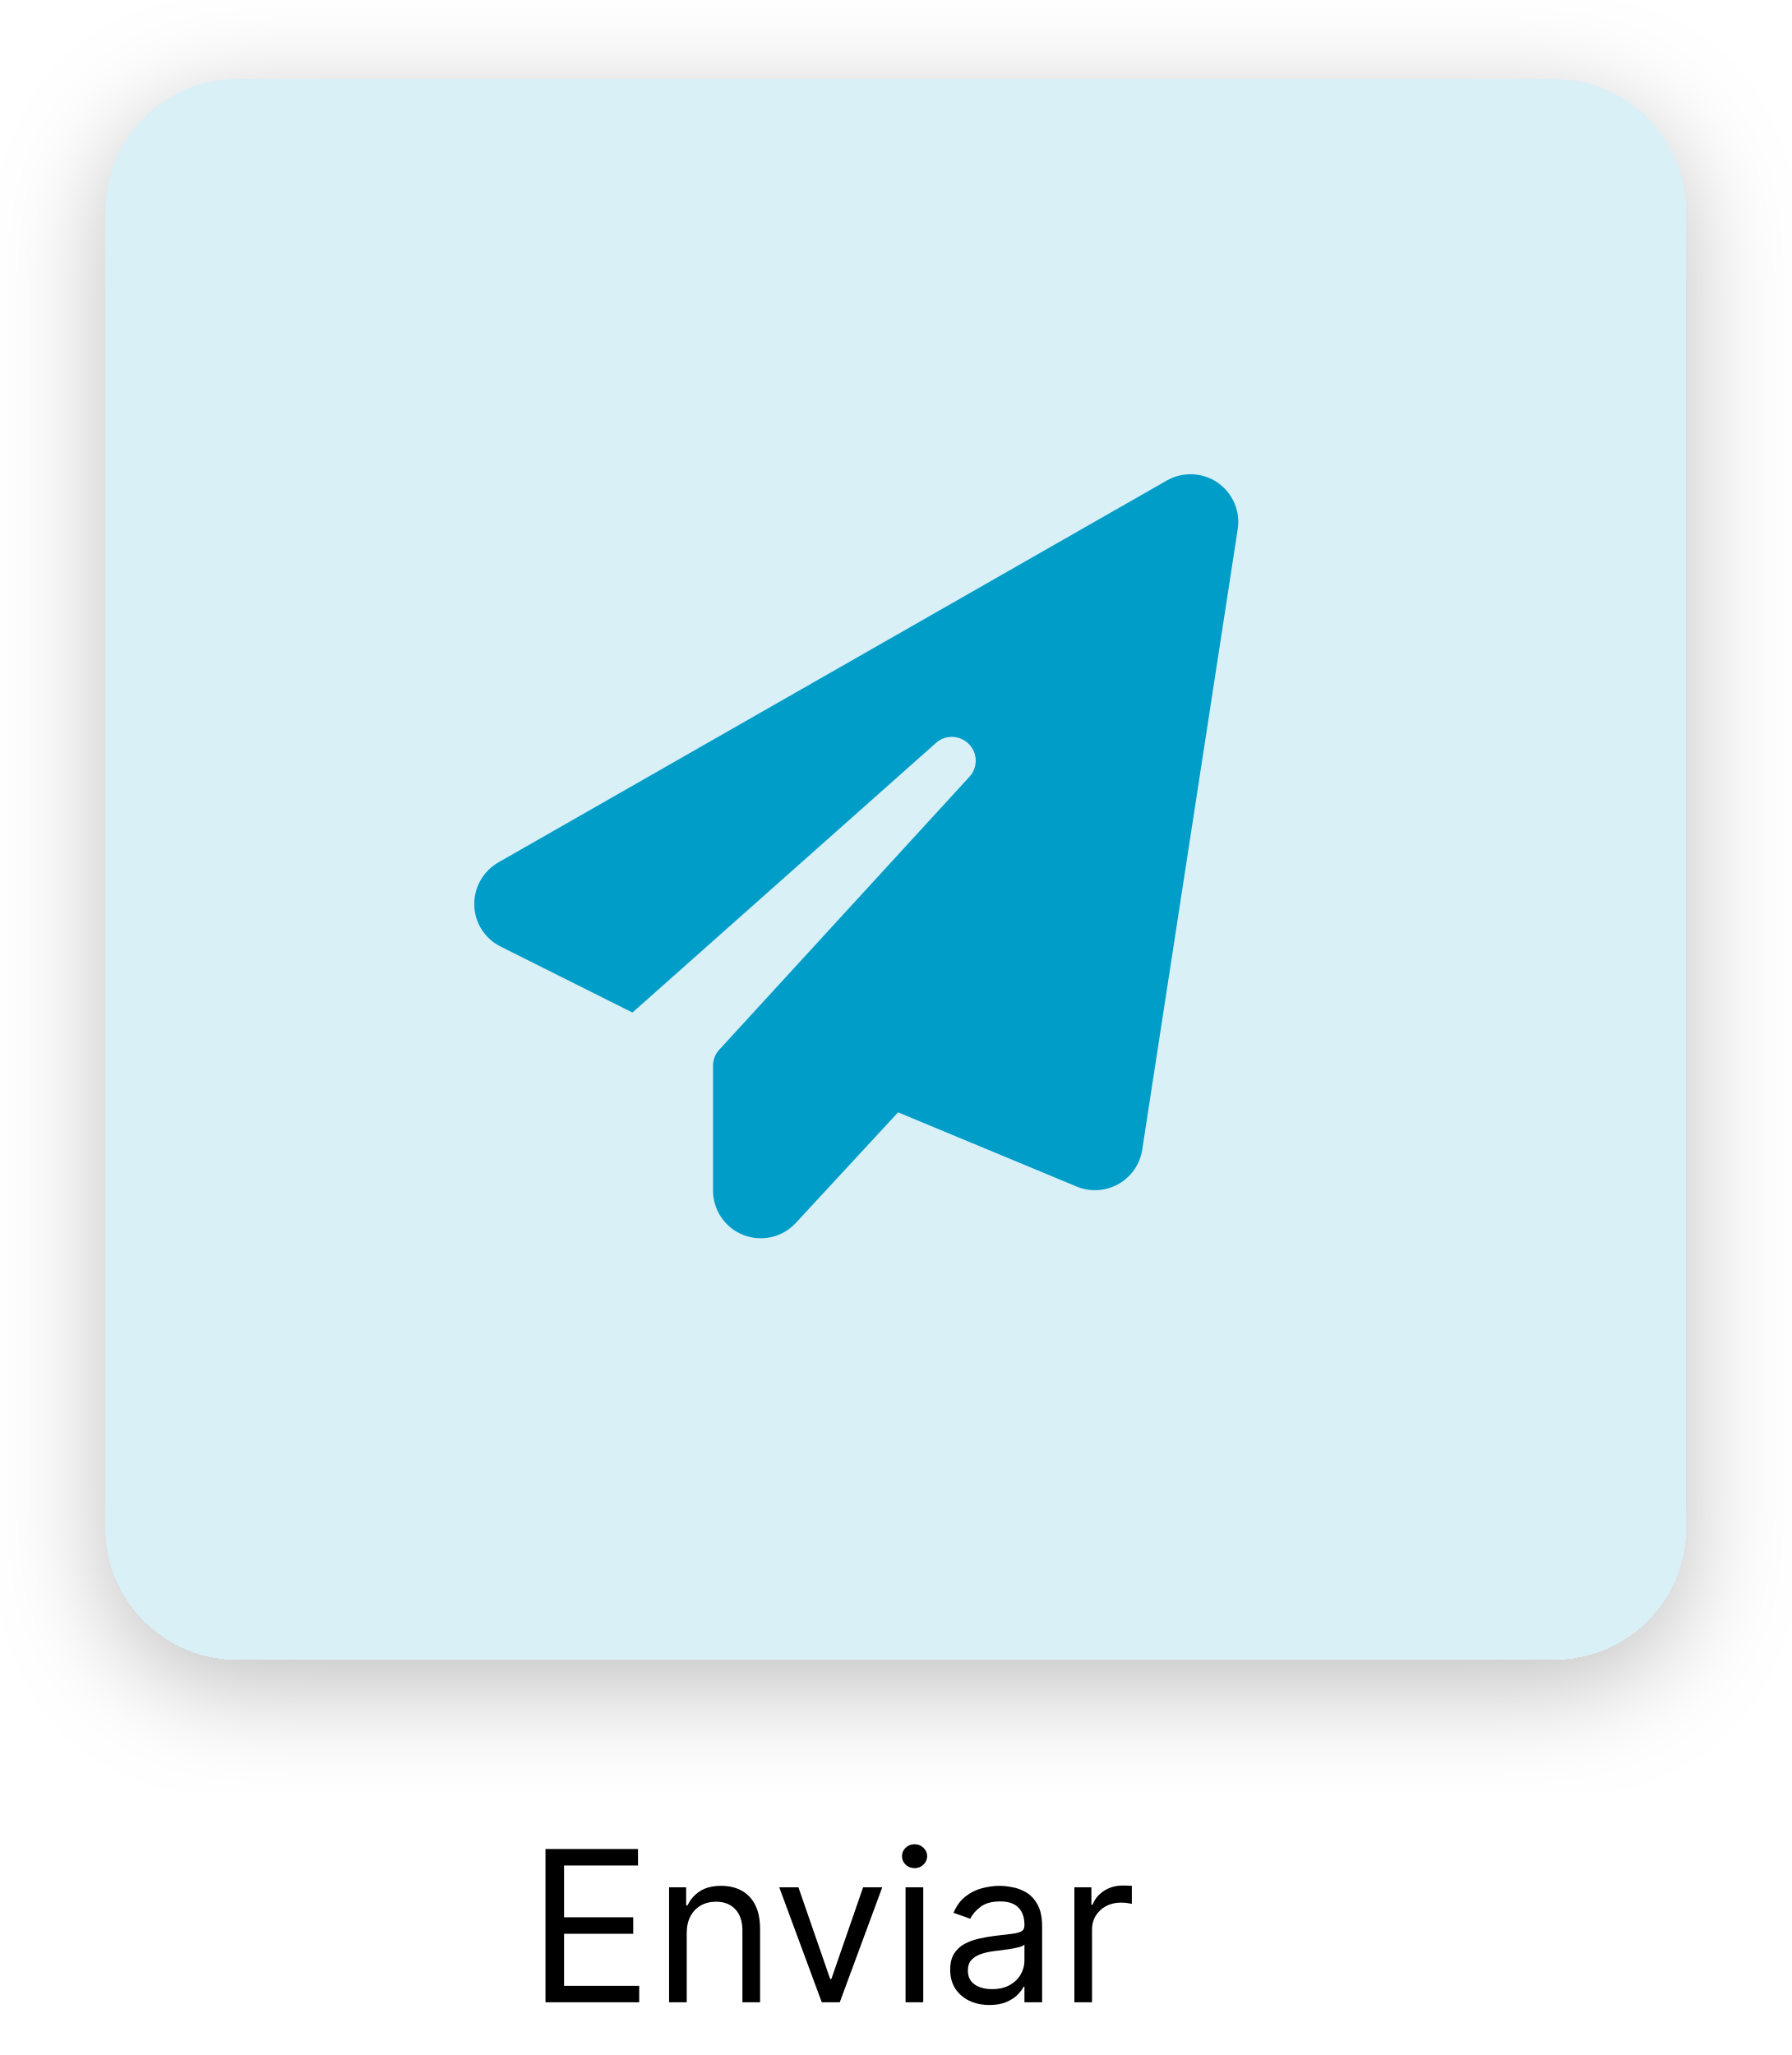
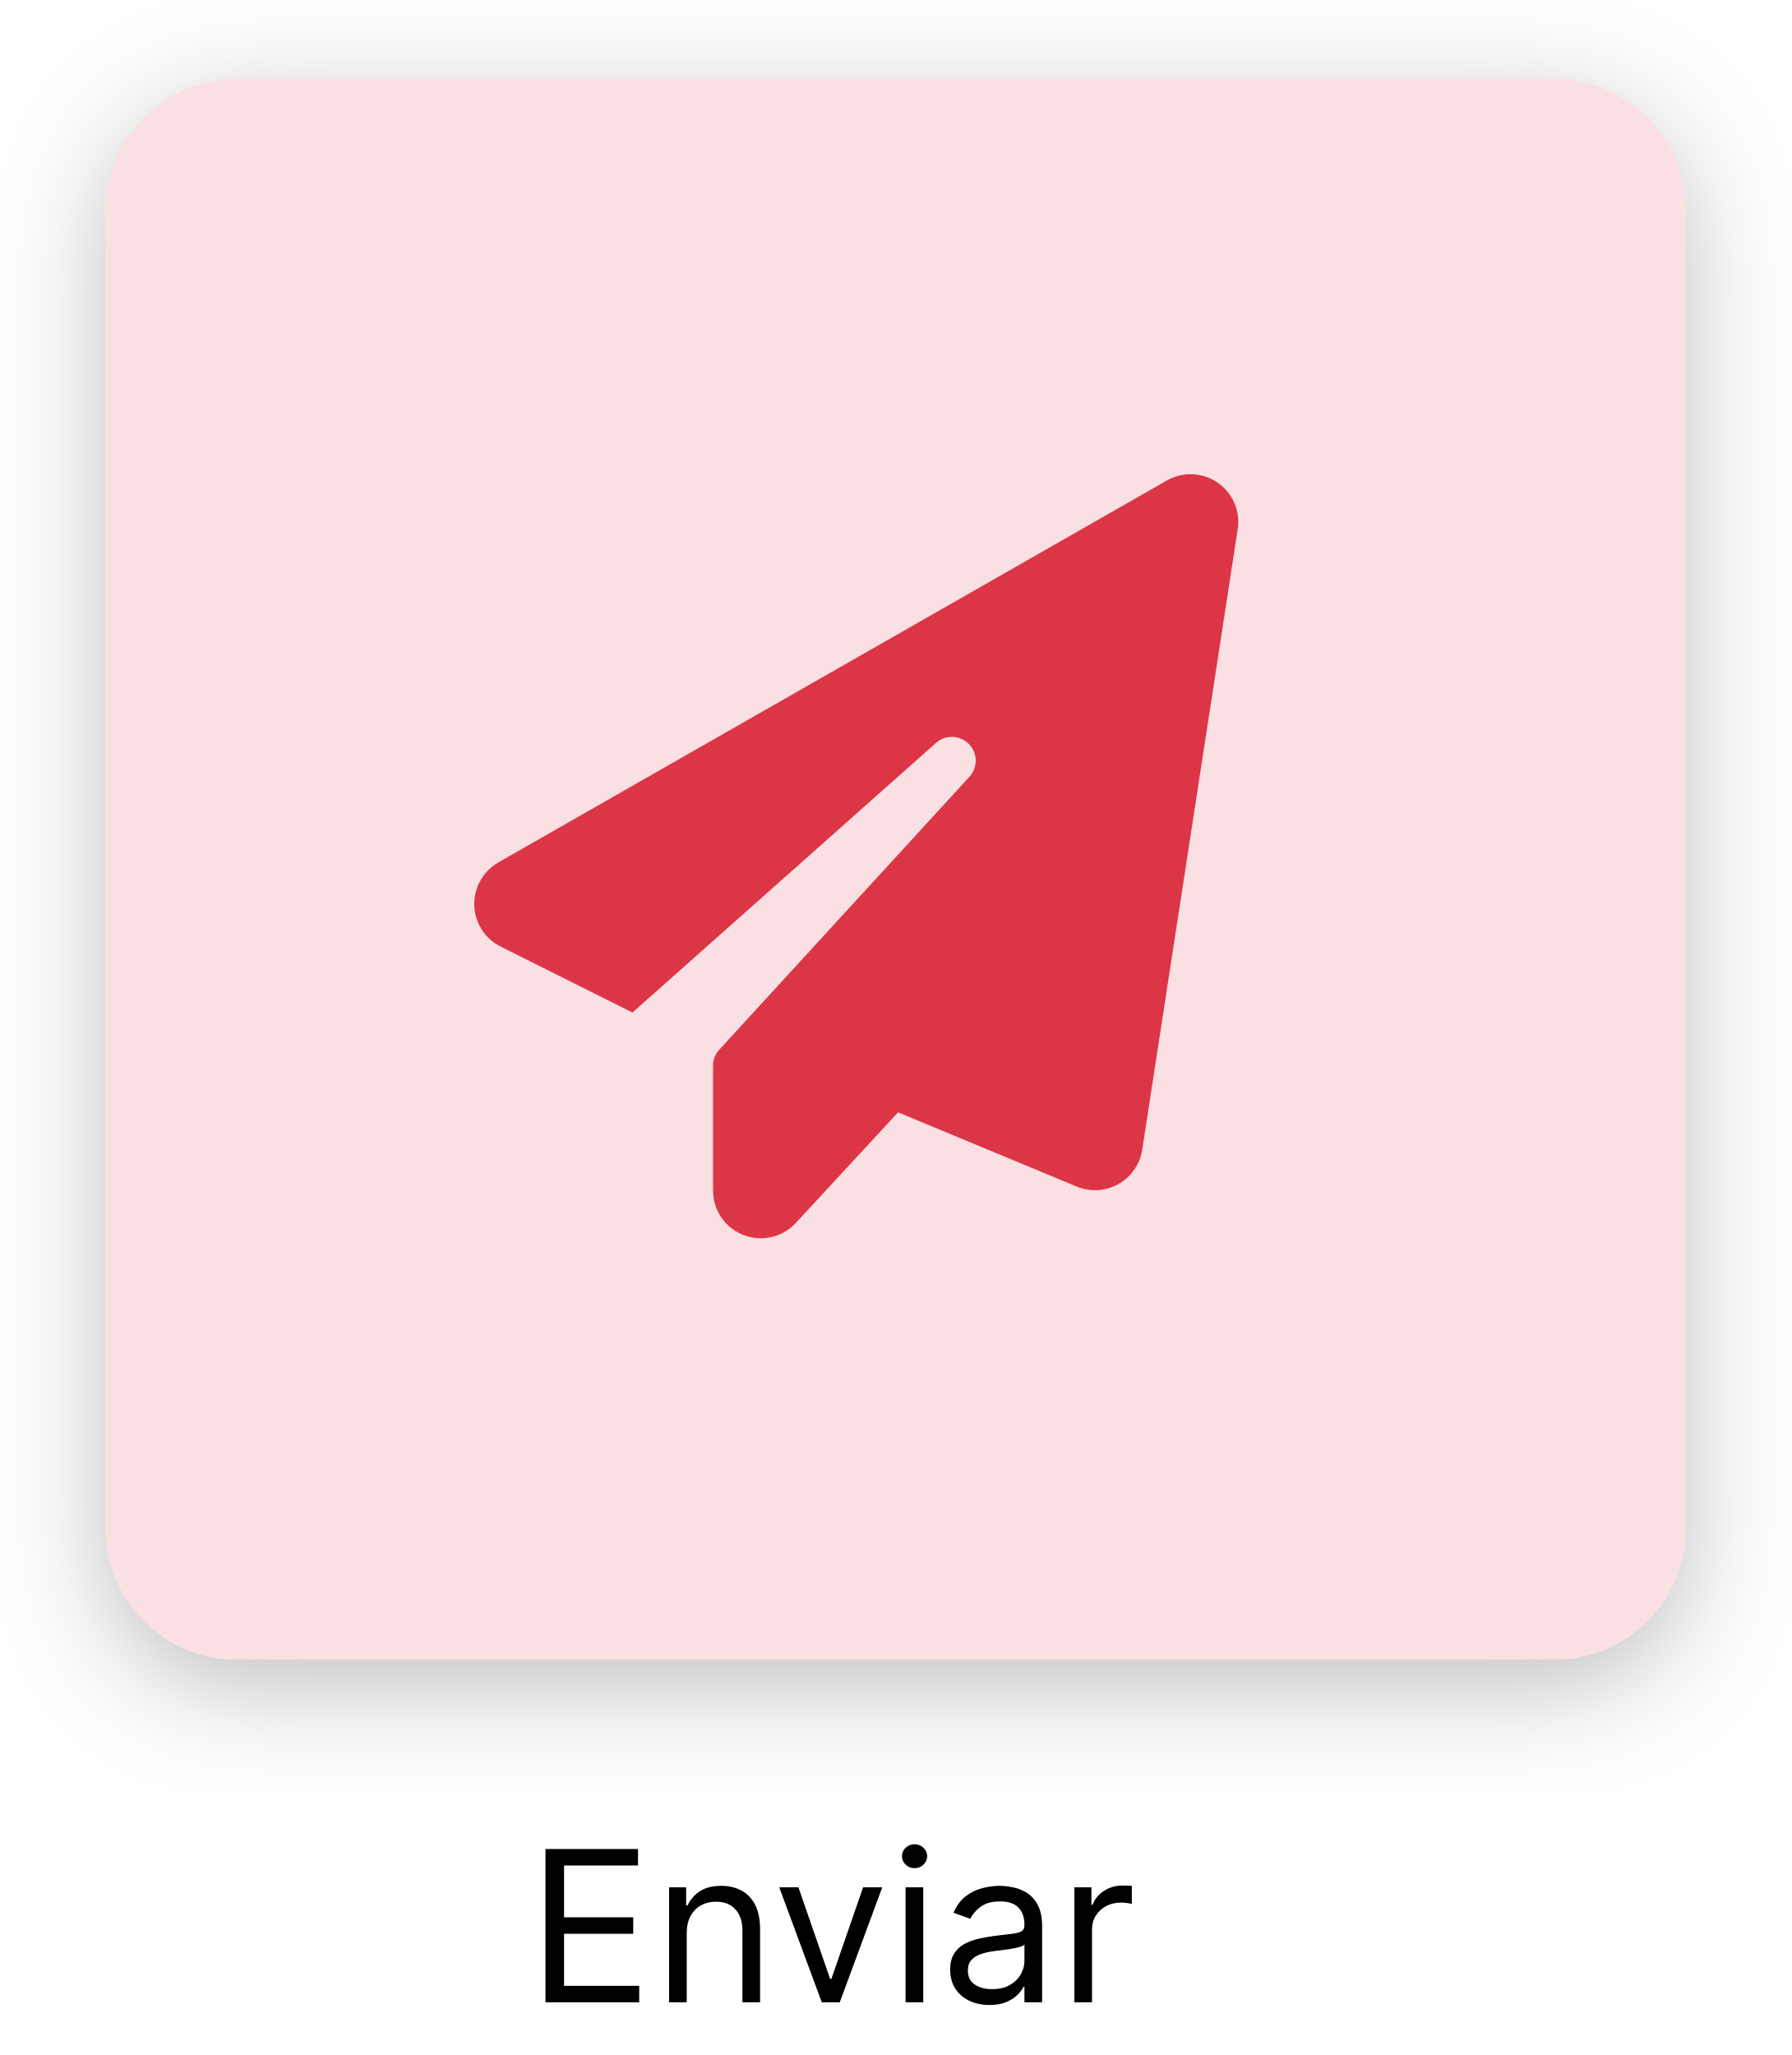
<svg xmlns="http://www.w3.org/2000/svg" width="68" height="78" viewBox="0 0 68 78" fill="none">
  <g filter="url(#filter0_d_16_63)">
-     <rect x="4" y="3" width="60" height="60" rx="5" fill="#019DC9" fill-opacity="0.15" shape-rendering="crispEdges" />
+     <rect x="4" y="3" width="60" height="60" rx="5" fill="#dc3545" fill-opacity="0.15" shape-rendering="crispEdges" />
  </g>
  <path d="M20.704 76V70.182H24.216V70.807H21.409V72.773H24.034V73.398H21.409V75.375H24.261V76H20.704ZM26.065 73.375V76H25.395V71.636H26.043V72.318H26.099C26.202 72.097 26.357 71.919 26.565 71.784C26.774 71.648 27.043 71.579 27.372 71.579C27.668 71.579 27.926 71.64 28.148 71.761C28.369 71.881 28.542 72.062 28.665 72.307C28.788 72.549 28.849 72.856 28.849 73.227V76H28.179V73.273C28.179 72.93 28.09 72.663 27.912 72.472C27.734 72.278 27.49 72.182 27.179 72.182C26.965 72.182 26.774 72.228 26.605 72.321C26.438 72.414 26.307 72.549 26.21 72.727C26.114 72.905 26.065 73.121 26.065 73.375ZM33.486 71.636L31.873 76H31.191L29.577 71.636H30.305L31.509 75.114H31.555L32.759 71.636H33.486ZM34.371 76V71.636H35.042V76H34.371ZM34.712 70.909C34.582 70.909 34.469 70.865 34.374 70.776C34.282 70.687 34.235 70.579 34.235 70.454C34.235 70.329 34.282 70.222 34.374 70.133C34.469 70.044 34.582 70 34.712 70C34.843 70 34.955 70.044 35.048 70.133C35.142 70.222 35.19 70.329 35.19 70.454C35.19 70.579 35.142 70.687 35.048 70.776C34.955 70.865 34.843 70.909 34.712 70.909ZM37.554 76.102C37.278 76.102 37.026 76.05 36.801 75.946C36.576 75.84 36.397 75.688 36.264 75.489C36.132 75.288 36.065 75.046 36.065 74.761C36.065 74.511 36.115 74.309 36.213 74.153C36.312 73.996 36.443 73.873 36.608 73.784C36.773 73.695 36.955 73.629 37.153 73.585C37.354 73.54 37.556 73.504 37.758 73.477C38.024 73.443 38.239 73.418 38.403 73.401C38.57 73.382 38.691 73.35 38.767 73.307C38.845 73.263 38.883 73.188 38.883 73.079V73.057C38.883 72.776 38.807 72.559 38.653 72.403C38.502 72.248 38.272 72.171 37.963 72.171C37.643 72.171 37.392 72.24 37.21 72.381C37.028 72.521 36.901 72.671 36.827 72.829L36.19 72.602C36.304 72.337 36.456 72.131 36.645 71.983C36.836 71.833 37.044 71.729 37.27 71.671C37.497 71.61 37.721 71.579 37.94 71.579C38.081 71.579 38.242 71.597 38.423 71.631C38.607 71.663 38.784 71.73 38.955 71.832C39.127 71.935 39.27 72.089 39.383 72.296C39.497 72.502 39.554 72.778 39.554 73.125V76H38.883V75.409H38.849C38.804 75.504 38.728 75.605 38.622 75.713C38.516 75.821 38.375 75.913 38.199 75.989C38.023 76.064 37.808 76.102 37.554 76.102ZM37.656 75.5C37.921 75.5 38.145 75.448 38.327 75.344C38.51 75.24 38.649 75.105 38.742 74.94C38.836 74.776 38.883 74.602 38.883 74.421V73.807C38.855 73.841 38.793 73.872 38.696 73.901C38.601 73.927 38.492 73.951 38.367 73.972C38.243 73.99 38.123 74.008 38.006 74.023C37.89 74.036 37.796 74.047 37.724 74.057C37.55 74.079 37.387 74.117 37.236 74.168C37.086 74.217 36.965 74.292 36.872 74.392C36.781 74.49 36.736 74.625 36.736 74.796C36.736 75.028 36.822 75.204 36.994 75.324C37.169 75.441 37.389 75.5 37.656 75.5ZM40.778 76V71.636H41.425V72.296H41.471C41.55 72.079 41.694 71.904 41.903 71.77C42.111 71.635 42.346 71.568 42.607 71.568C42.657 71.568 42.718 71.569 42.792 71.571C42.866 71.573 42.922 71.576 42.959 71.579V72.261C42.937 72.256 42.885 72.247 42.803 72.236C42.724 72.222 42.639 72.216 42.55 72.216C42.338 72.216 42.149 72.26 41.982 72.349C41.818 72.437 41.687 72.558 41.59 72.713C41.495 72.867 41.448 73.042 41.448 73.239V76H40.778Z" fill="black" />
-   <path d="M46.214 18.317C46.786 18.714 47.086 19.399 46.978 20.084L43.353 43.642C43.268 44.191 42.934 44.672 42.447 44.944C41.96 45.216 41.377 45.25 40.861 45.035L34.087 42.22L30.207 46.417C29.703 46.966 28.91 47.147 28.213 46.875C27.516 46.603 27.063 45.93 27.063 45.182V40.448C27.063 40.221 27.148 40.006 27.301 39.842L36.794 29.485C37.123 29.128 37.111 28.578 36.772 28.239C36.432 27.899 35.882 27.876 35.526 28.199L24.005 38.432L19.003 35.929C18.403 35.629 18.018 35.029 18.001 34.36C17.984 33.692 18.335 33.069 18.913 32.735L44.288 18.238C44.894 17.893 45.642 17.927 46.214 18.317Z" fill="#019DC9" />
+   <path d="M46.214 18.317C46.786 18.714 47.086 19.399 46.978 20.084L43.353 43.642C43.268 44.191 42.934 44.672 42.447 44.944C41.96 45.216 41.377 45.25 40.861 45.035L34.087 42.22L30.207 46.417C29.703 46.966 28.91 47.147 28.213 46.875C27.516 46.603 27.063 45.93 27.063 45.182V40.448C27.063 40.221 27.148 40.006 27.301 39.842L36.794 29.485C37.123 29.128 37.111 28.578 36.772 28.239C36.432 27.899 35.882 27.876 35.526 28.199L24.005 38.432L19.003 35.929C18.403 35.629 18.018 35.029 18.001 34.36C17.984 33.692 18.335 33.069 18.913 32.735L44.288 18.238C44.894 17.893 45.642 17.927 46.214 18.317Z" fill="#dc3545" />
  <defs>
    <filter id="filter0_d_16_63" x="0" y="0" width="68" height="68" filterUnits="userSpaceOnUse" color-interpolation-filters="sRGB">
      <feFlood flood-opacity="0" result="BackgroundImageFix" />
      <feColorMatrix in="SourceAlpha" type="matrix" values="0 0 0 0 0 0 0 0 0 0 0 0 0 0 0 0 0 0 127 0" result="hardAlpha" />
      <feOffset dy="1" />
      <feGaussianBlur stdDeviation="2" />
      <feComposite in2="hardAlpha" operator="out" />
      <feColorMatrix type="matrix" values="0 0 0 0 0 0 0 0 0 0 0 0 0 0 0 0 0 0 0.25 0" />
      <feBlend mode="normal" in2="BackgroundImageFix" result="effect1_dropShadow_16_63" />
      <feBlend mode="normal" in="SourceGraphic" in2="effect1_dropShadow_16_63" result="shape" />
    </filter>
  </defs>
</svg>
